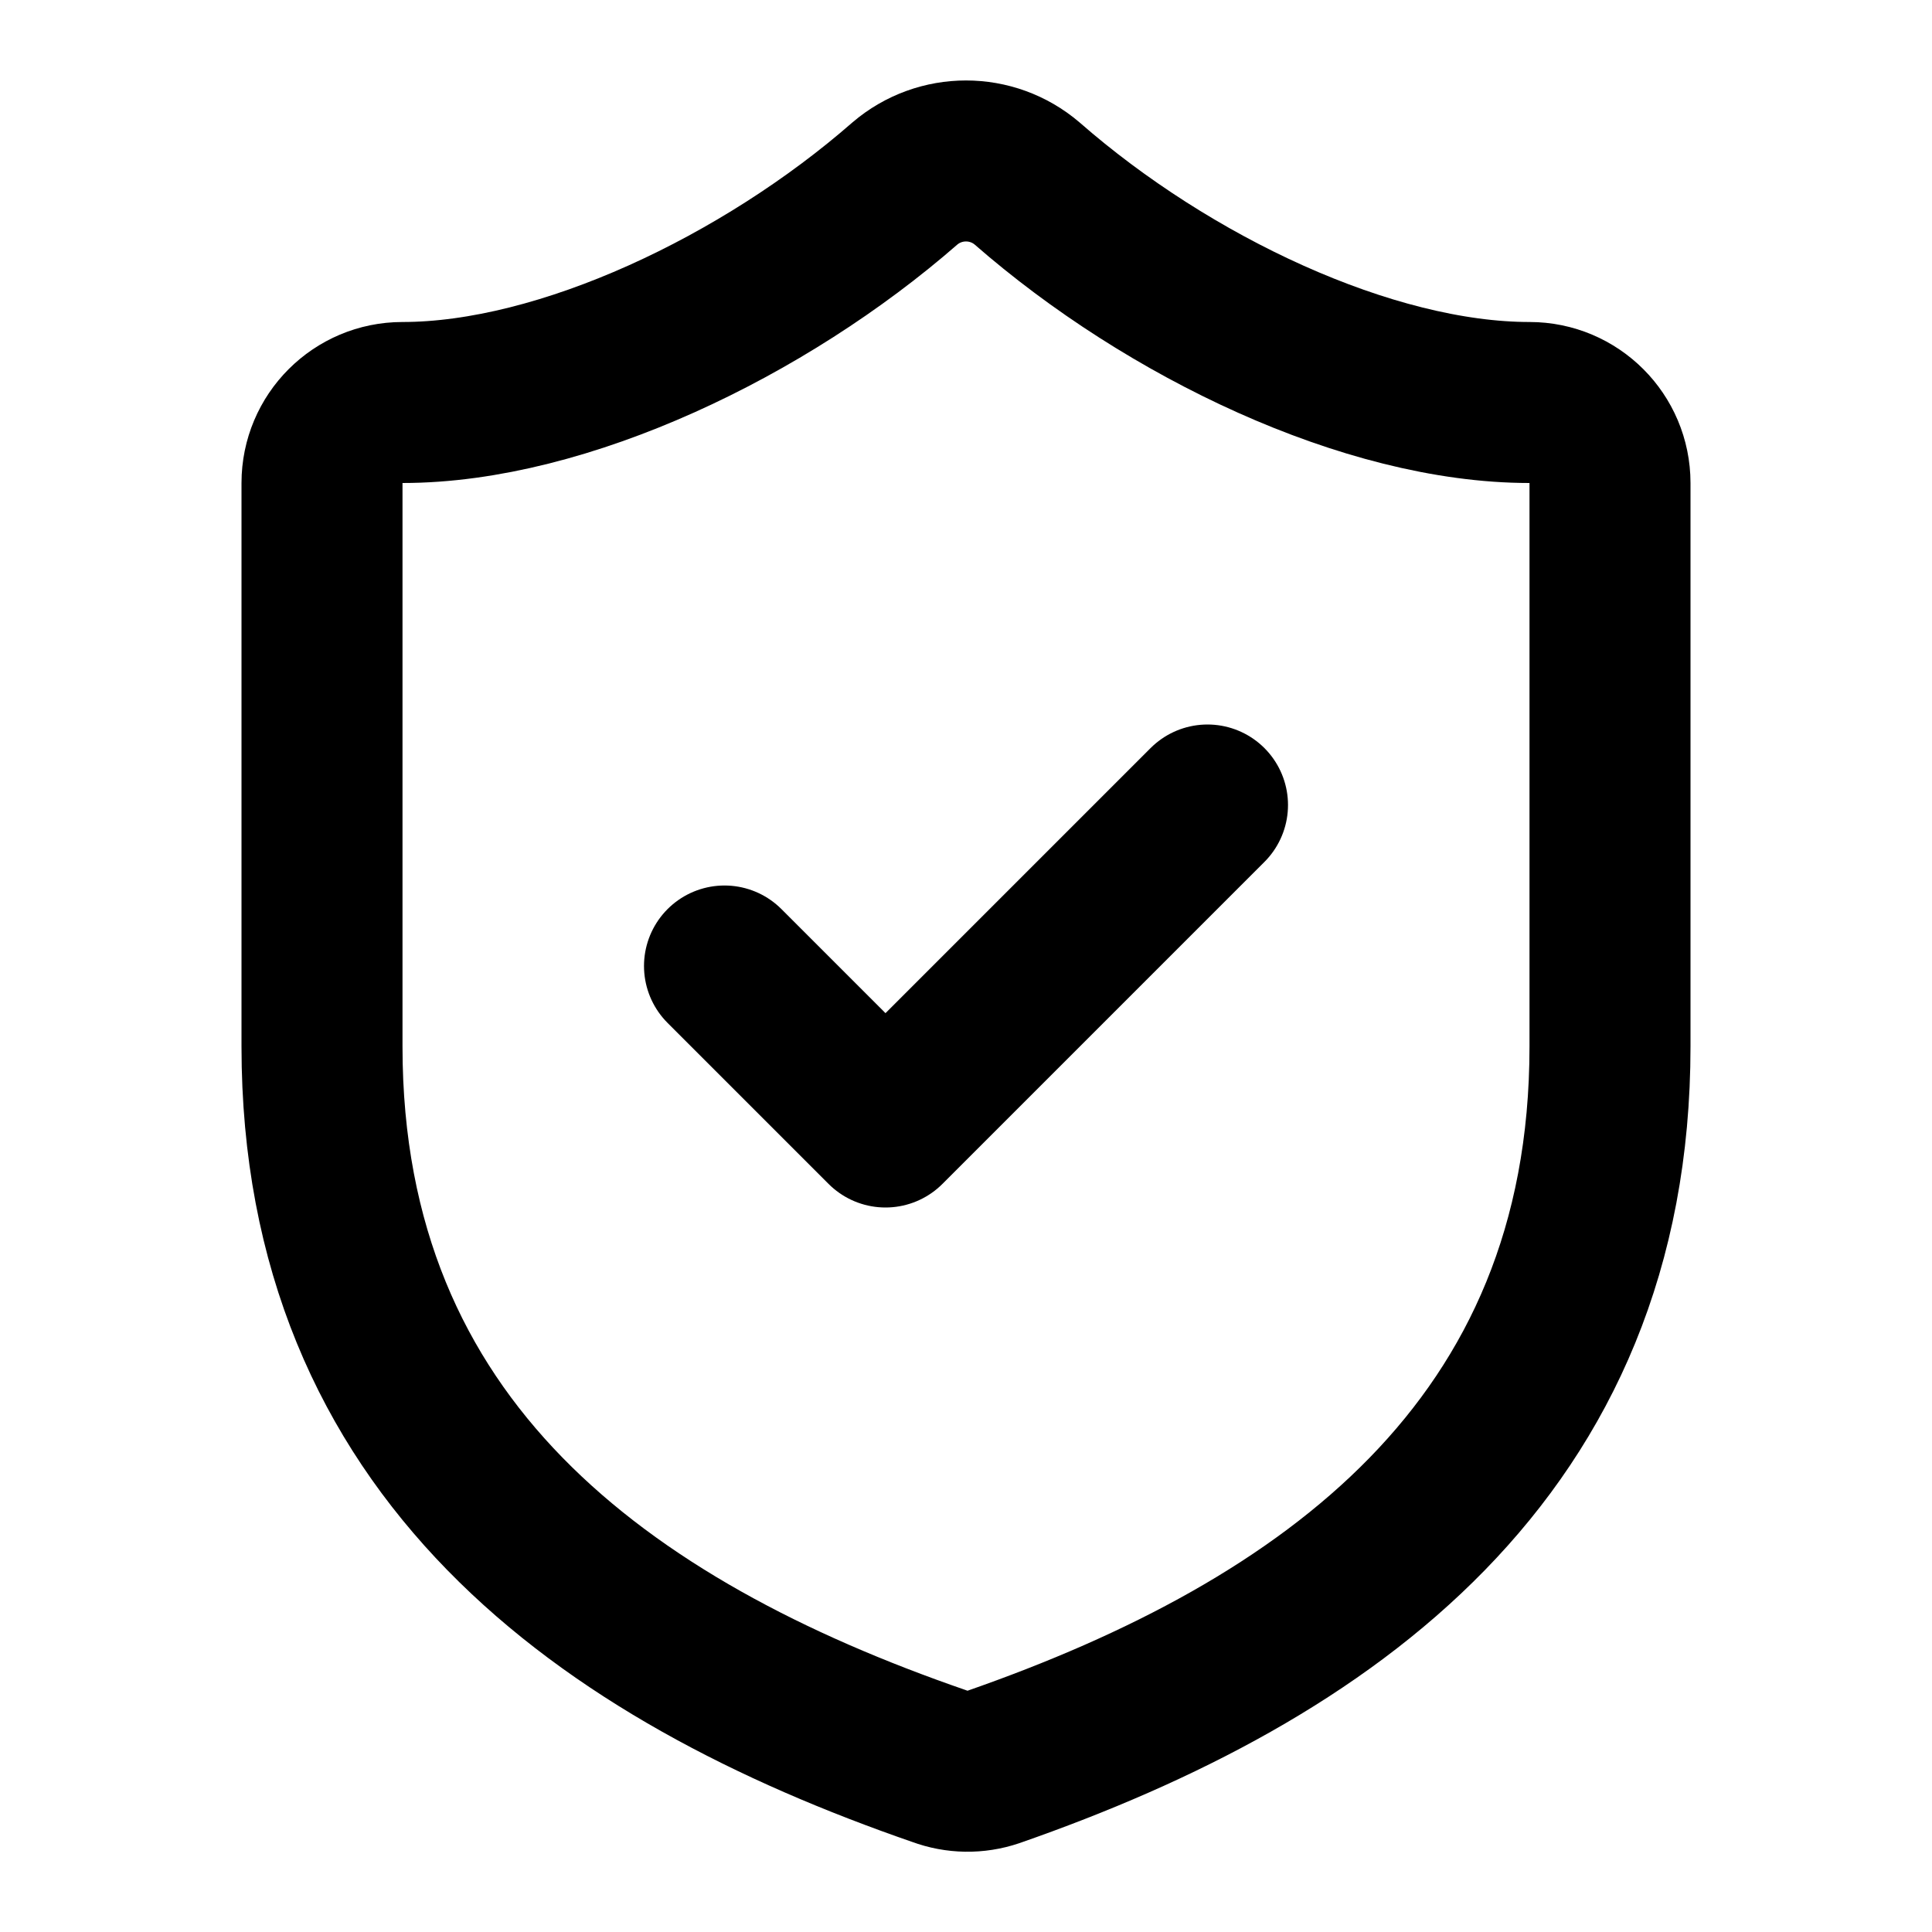
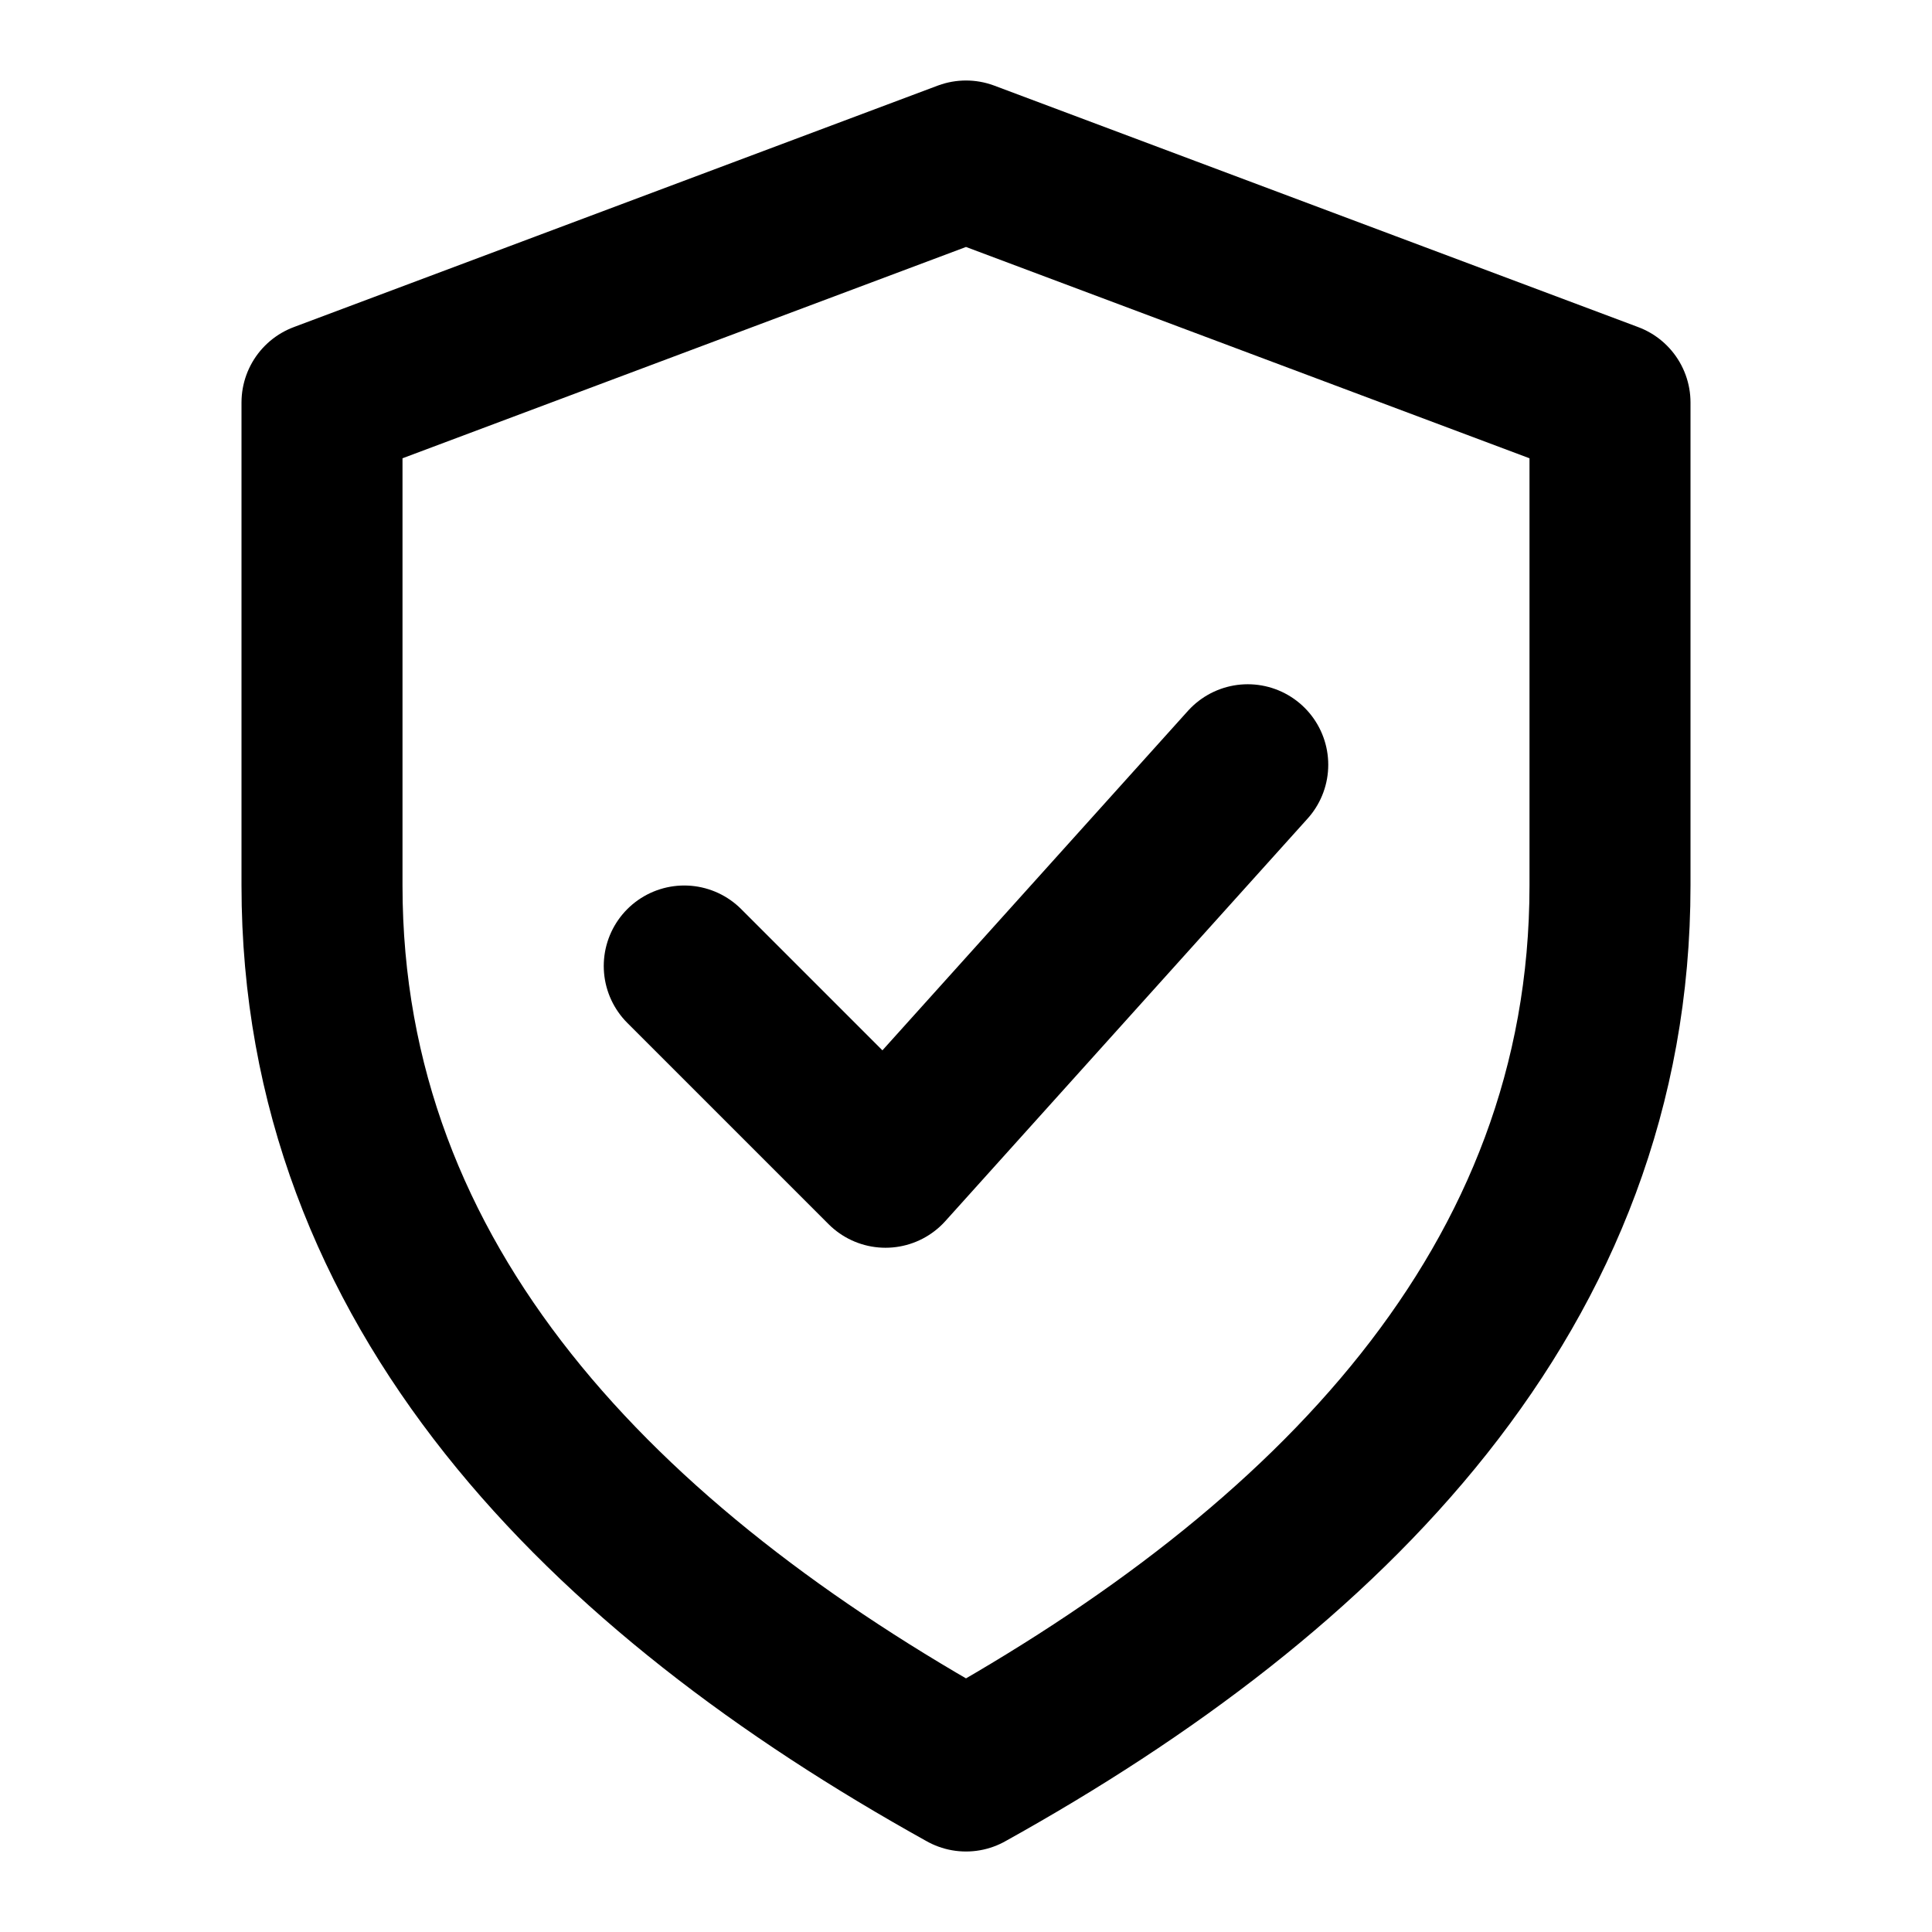
- <svg xmlns="http://www.w3.org/2000/svg" class="lucide lucide-shield-check" width="24" height="24" viewBox="0 0 24 24" fill="none" stroke="currentColor" stroke-width="2" stroke-linecap="round" stroke-linejoin="round">
-   <path d="M20 13c0 5-3.5 7.5-7.66 8.95a1 1 0 0 1-.67-.01C7.5 20.5 4 18 4 13V6a1 1 0 0 1 1-1c2 0 4.5-1.2 6.24-2.72a1.17 1.17 0 0 1 1.52 0C14.51 3.81 17 5 19 5a1 1 0 0 1 1 1z" />
-   <path d="m9 12 2 2 4-4" />
+ <svg xmlns="http://www.w3.org/2000/svg" viewBox="0 0 24 24" fill="none" stroke="currentColor" stroke-width="2" stroke-linecap="round" stroke-linejoin="round">
+   <path d="M12 2 4 5v6c0 5 3.5 8.5 8 11 4.5-2.5 8-6 8-11V5z" />
+   <path d="m8.5 12 2.5 2.5 4.5-5" />
</svg>
